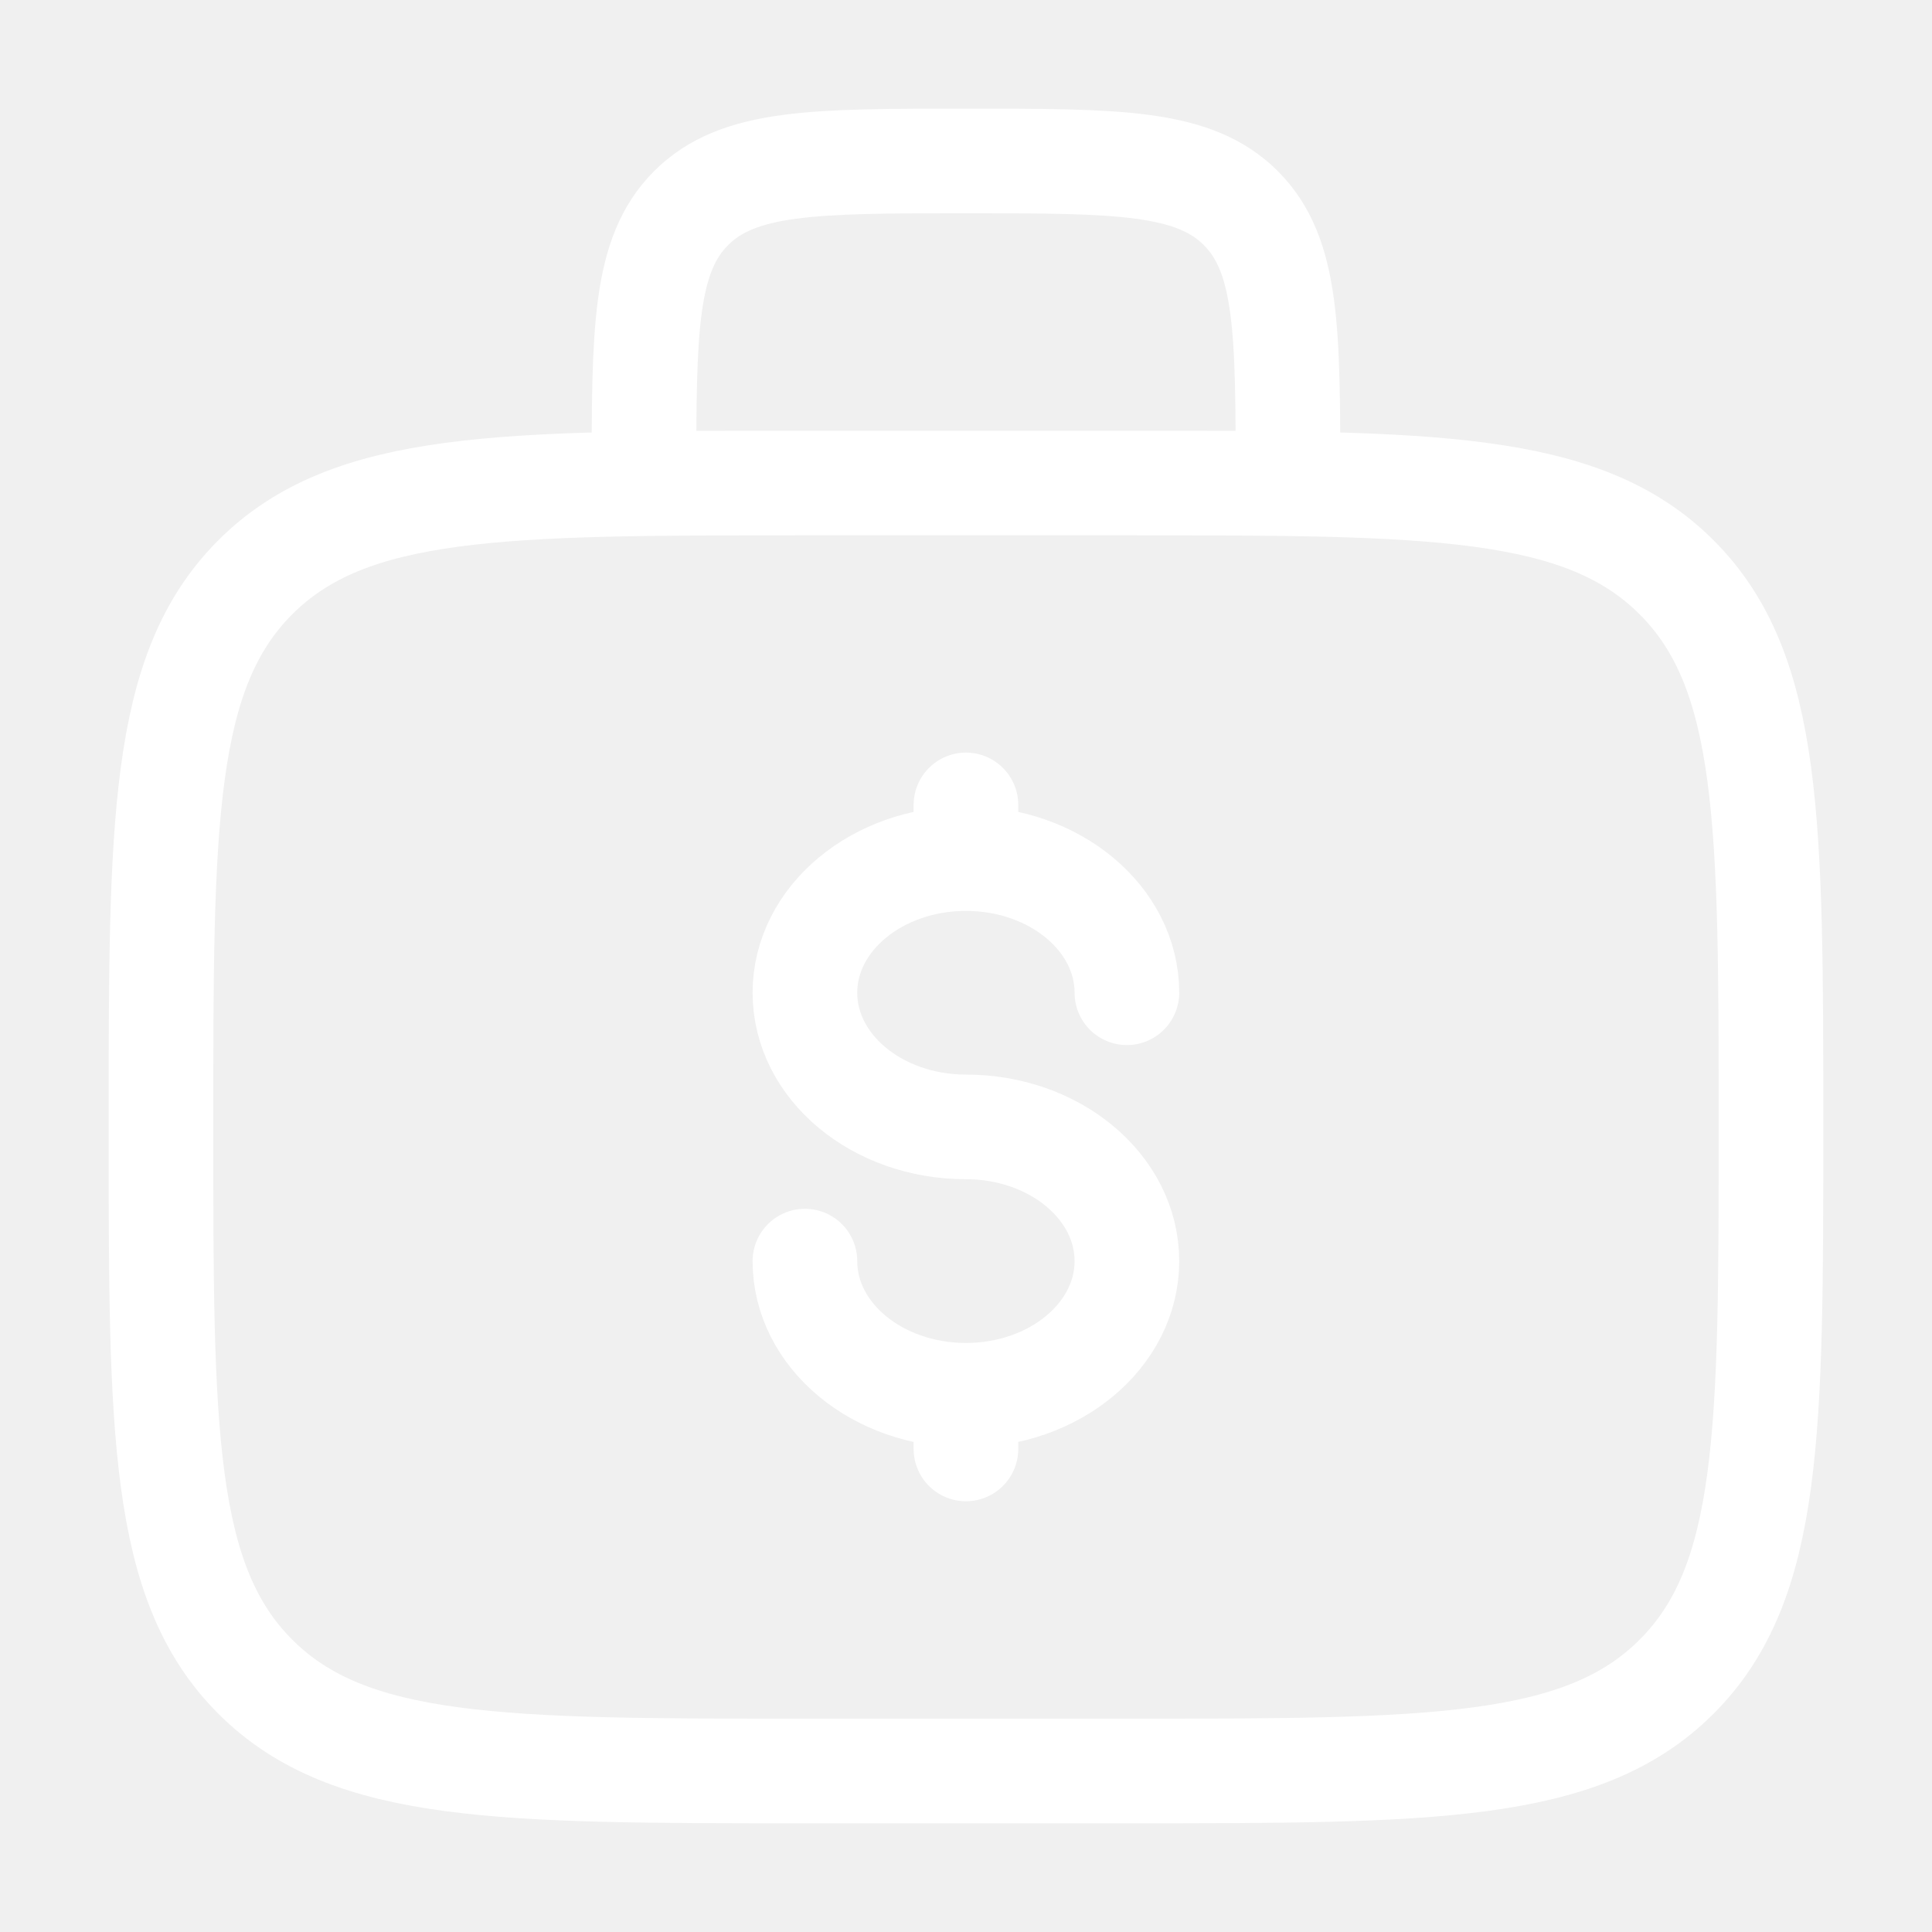
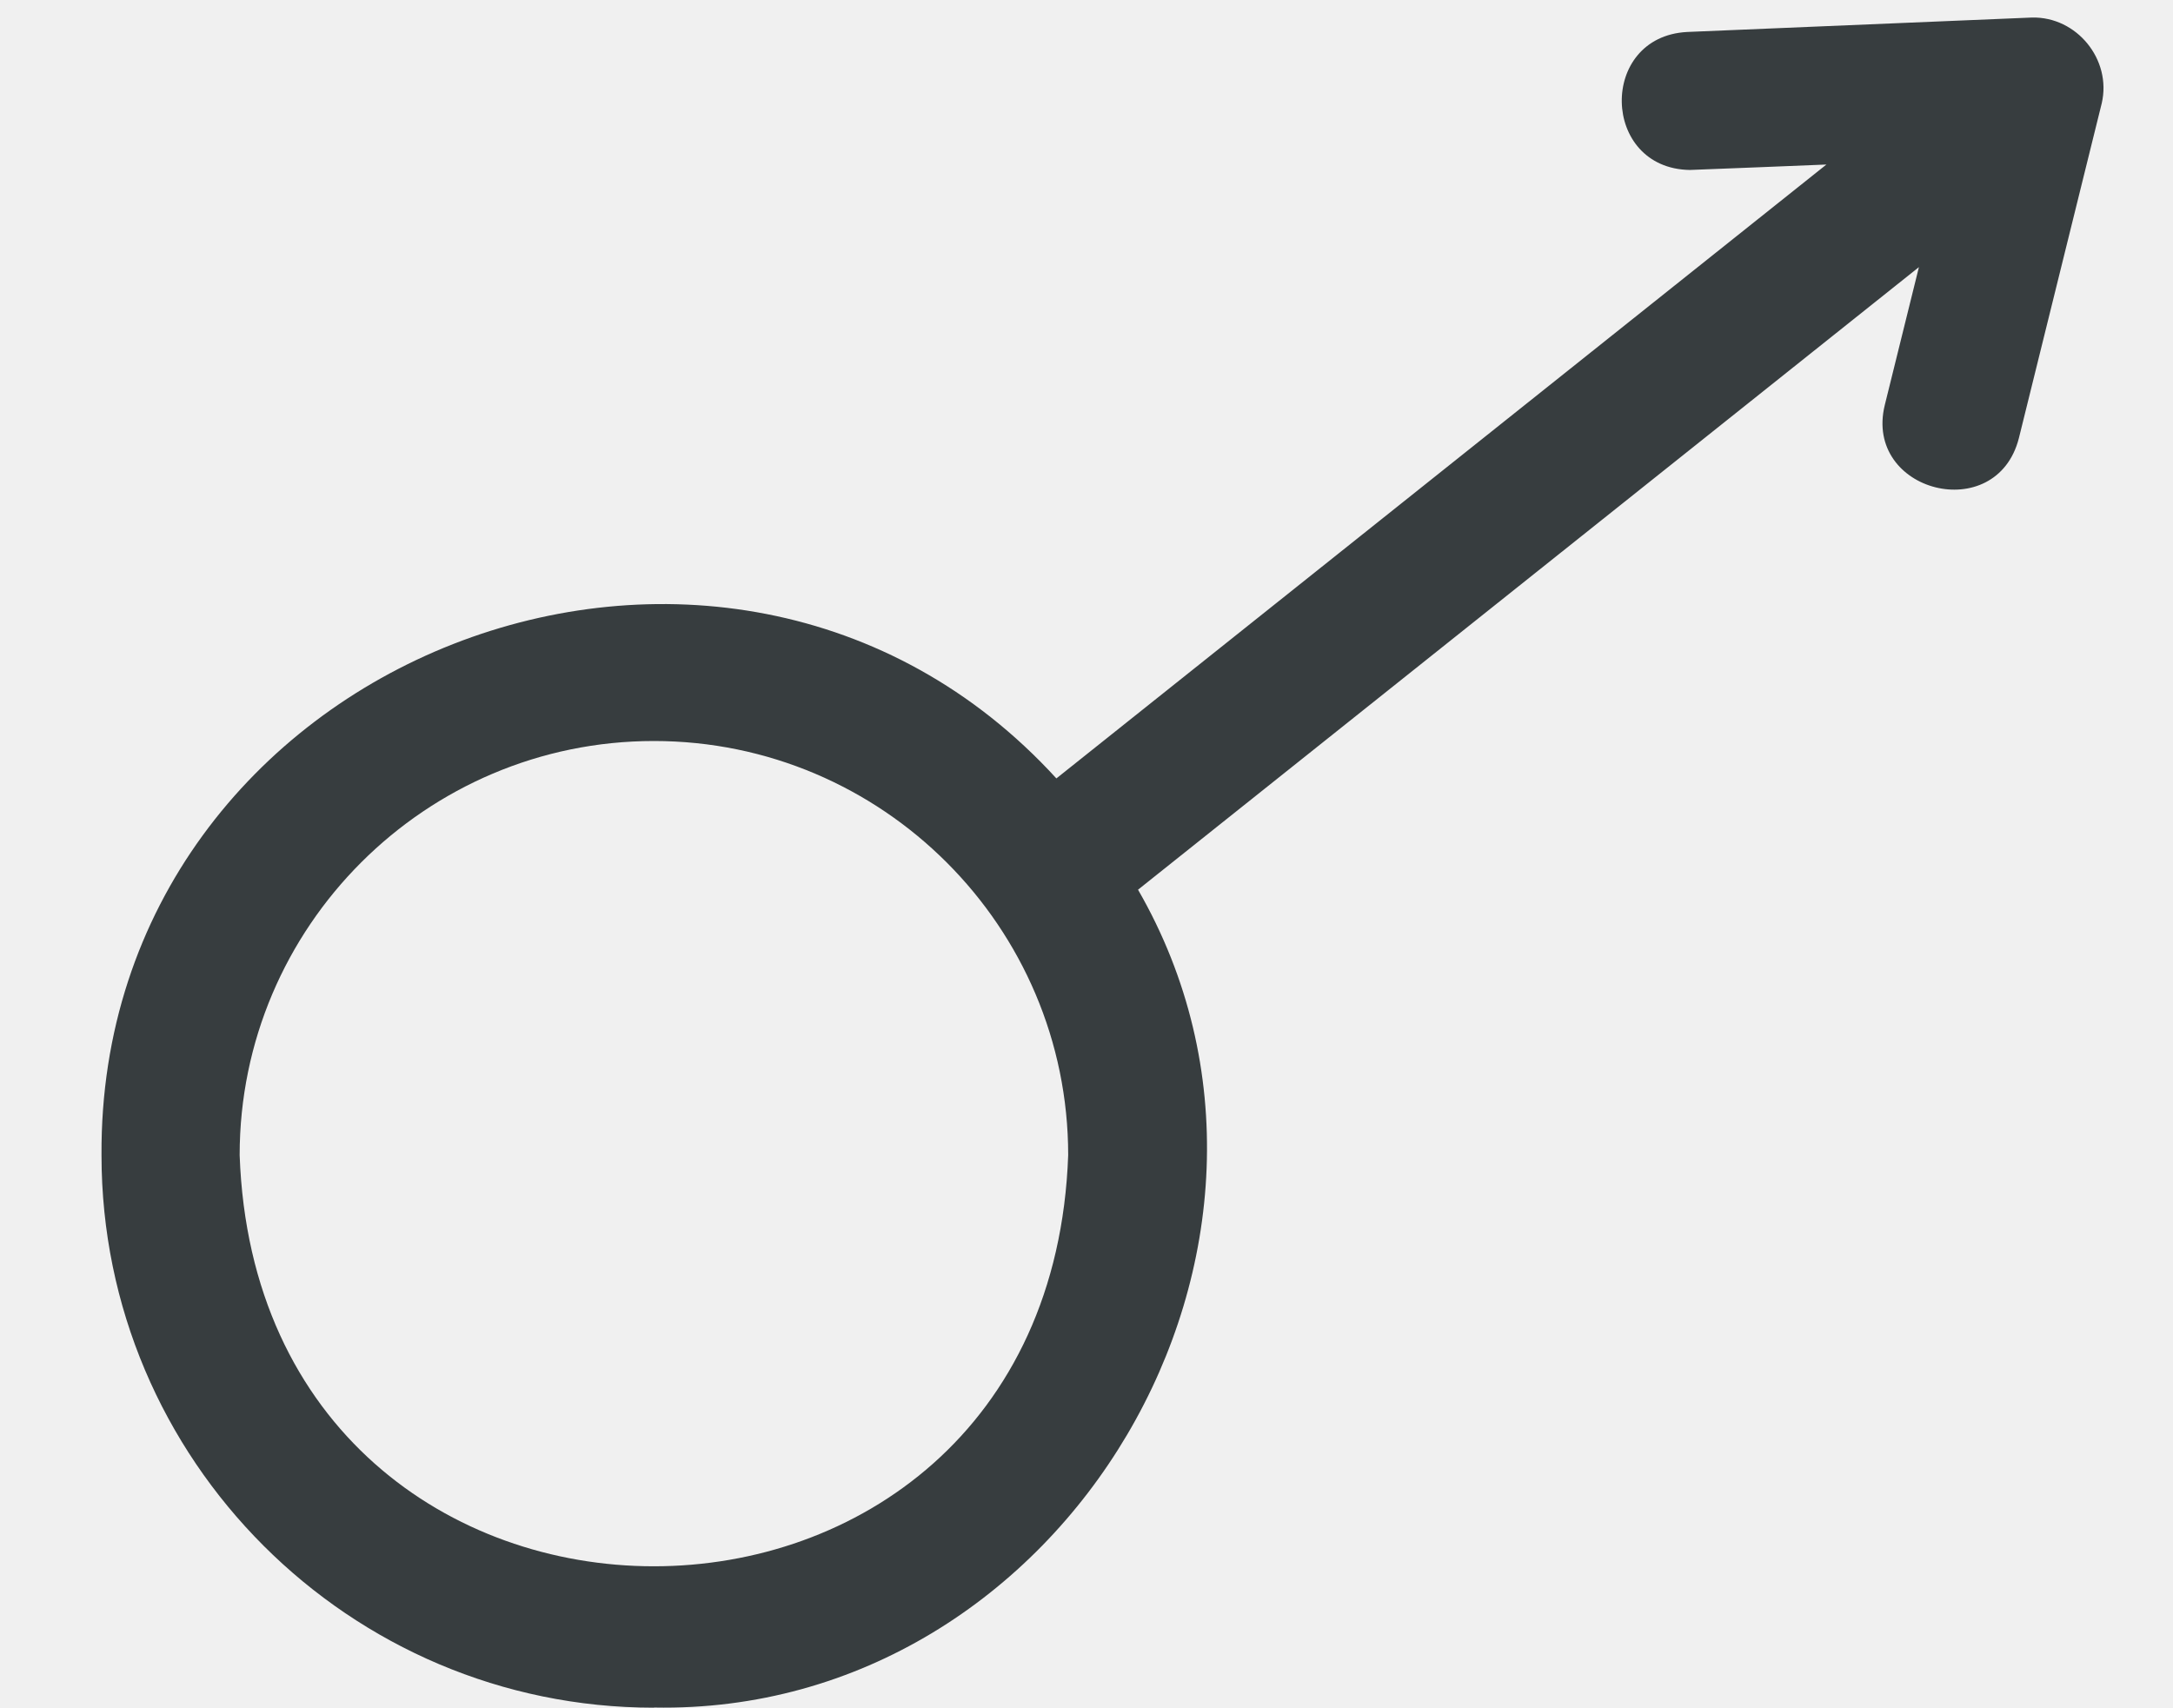
- <svg xmlns="http://www.w3.org/2000/svg" width="32" height="32" viewBox="0 0 32 32" fill="none">
-   <path d="M2.666 18.667C2.666 13.638 2.666 11.124 4.228 9.562C5.79 8 8.304 8 13.333 8H18.666C23.694 8 26.209 8 27.77 9.562C29.333 11.124 29.333 13.638 29.333 18.667C29.333 23.695 29.333 26.209 27.77 27.771C26.209 29.333 23.694 29.333 18.666 29.333H13.333C8.304 29.333 5.79 29.333 4.228 27.771C2.666 26.209 2.666 23.695 2.666 18.667Z" stroke="white" stroke-width="1.733" />
-   <path d="M21.333 7.999C21.333 5.485 21.333 4.228 20.552 3.447C19.77 2.666 18.514 2.666 15.999 2.666C13.485 2.666 12.228 2.666 11.447 3.447C10.666 4.228 10.666 5.485 10.666 7.999" stroke="white" stroke-width="1.733" />
-   <path d="M15.999 23.11C17.471 23.11 18.665 22.115 18.665 20.888C18.665 19.66 17.471 18.665 15.999 18.665C14.526 18.665 13.332 17.67 13.332 16.443C13.332 15.216 14.526 14.221 15.999 14.221M15.999 23.11C14.526 23.11 13.332 22.115 13.332 20.888M15.999 23.11V23.999M15.999 14.221V13.332M15.999 14.221C17.471 14.221 18.665 15.216 18.665 16.443" stroke="white" stroke-width="1.733" stroke-linecap="round" />
+ <svg xmlns="http://www.w3.org/2000/svg" width="14" height="11" viewBox="0 0 14 11" fill="none">
+   <path d="M4.213 11.001C6.867 11.052 8.65 8.018 7.332 5.732L12.363 1.721L12.143 2.61C12.006 3.171 12.862 3.39 13.007 2.823L13.541 0.665C13.606 0.384 13.38 0.106 13.091 0.113L10.869 0.206C10.297 0.237 10.314 1.086 10.887 1.095C10.905 1.095 11.767 1.06 11.767 1.06L6.806 5.015C4.666 2.674 0.634 4.238 0.654 7.443C0.654 9.405 2.251 11.002 4.213 11.002L4.213 11.001ZM4.213 4.774C5.684 4.774 6.882 5.971 6.882 7.442C6.756 10.974 1.669 10.974 1.544 7.442C1.544 5.971 2.742 4.774 4.213 4.774Z" fill="#373D3F" />
</svg>
